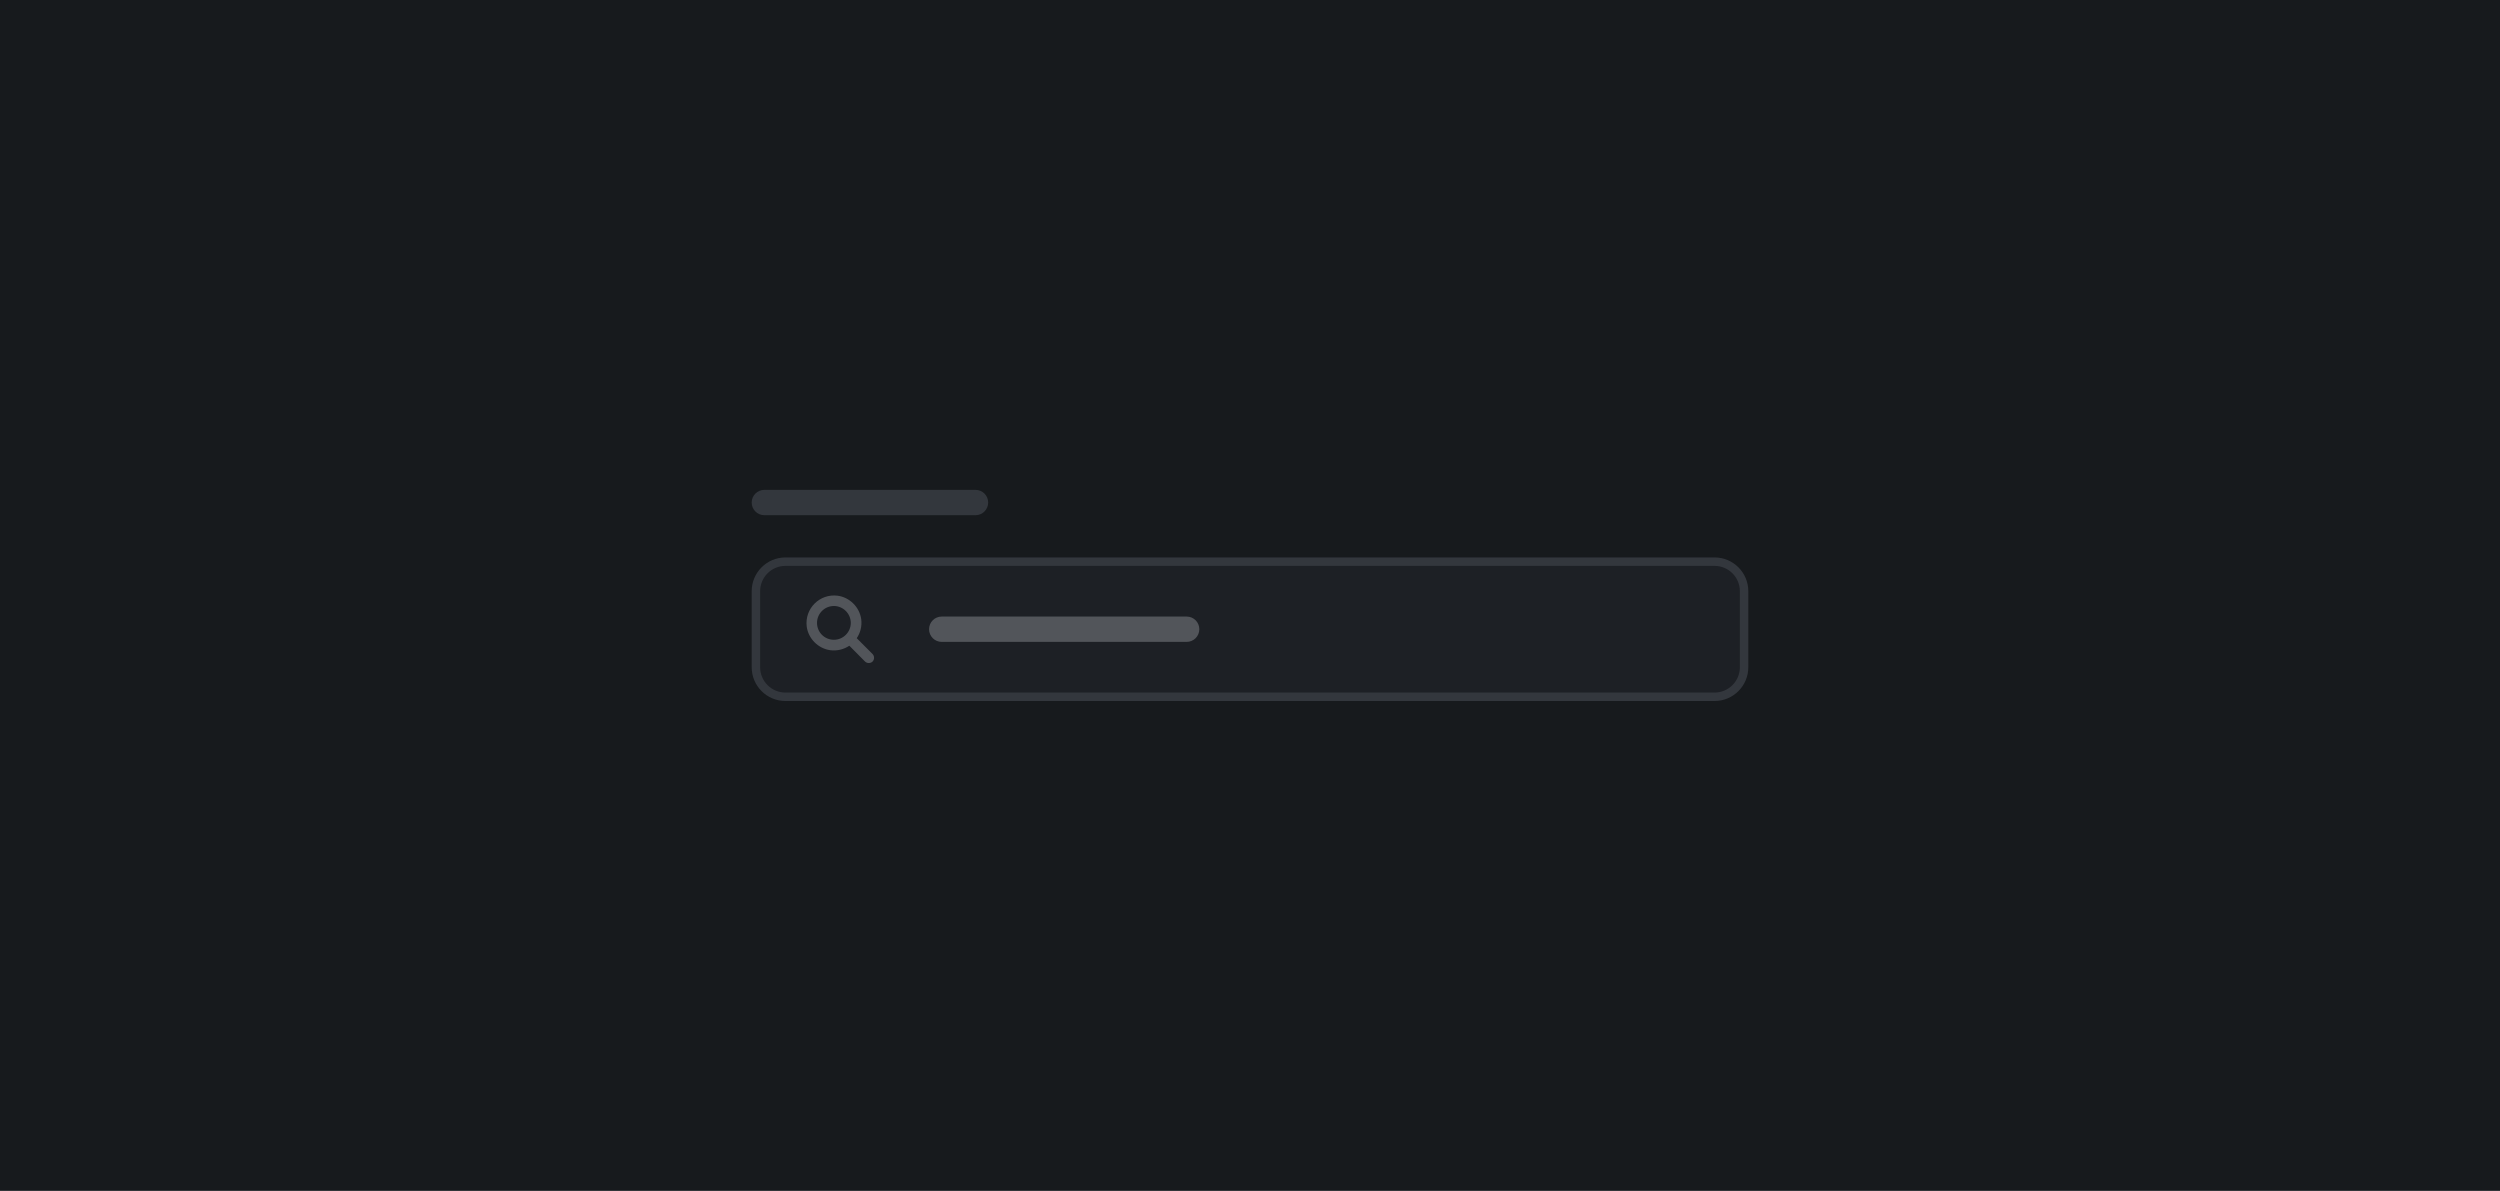
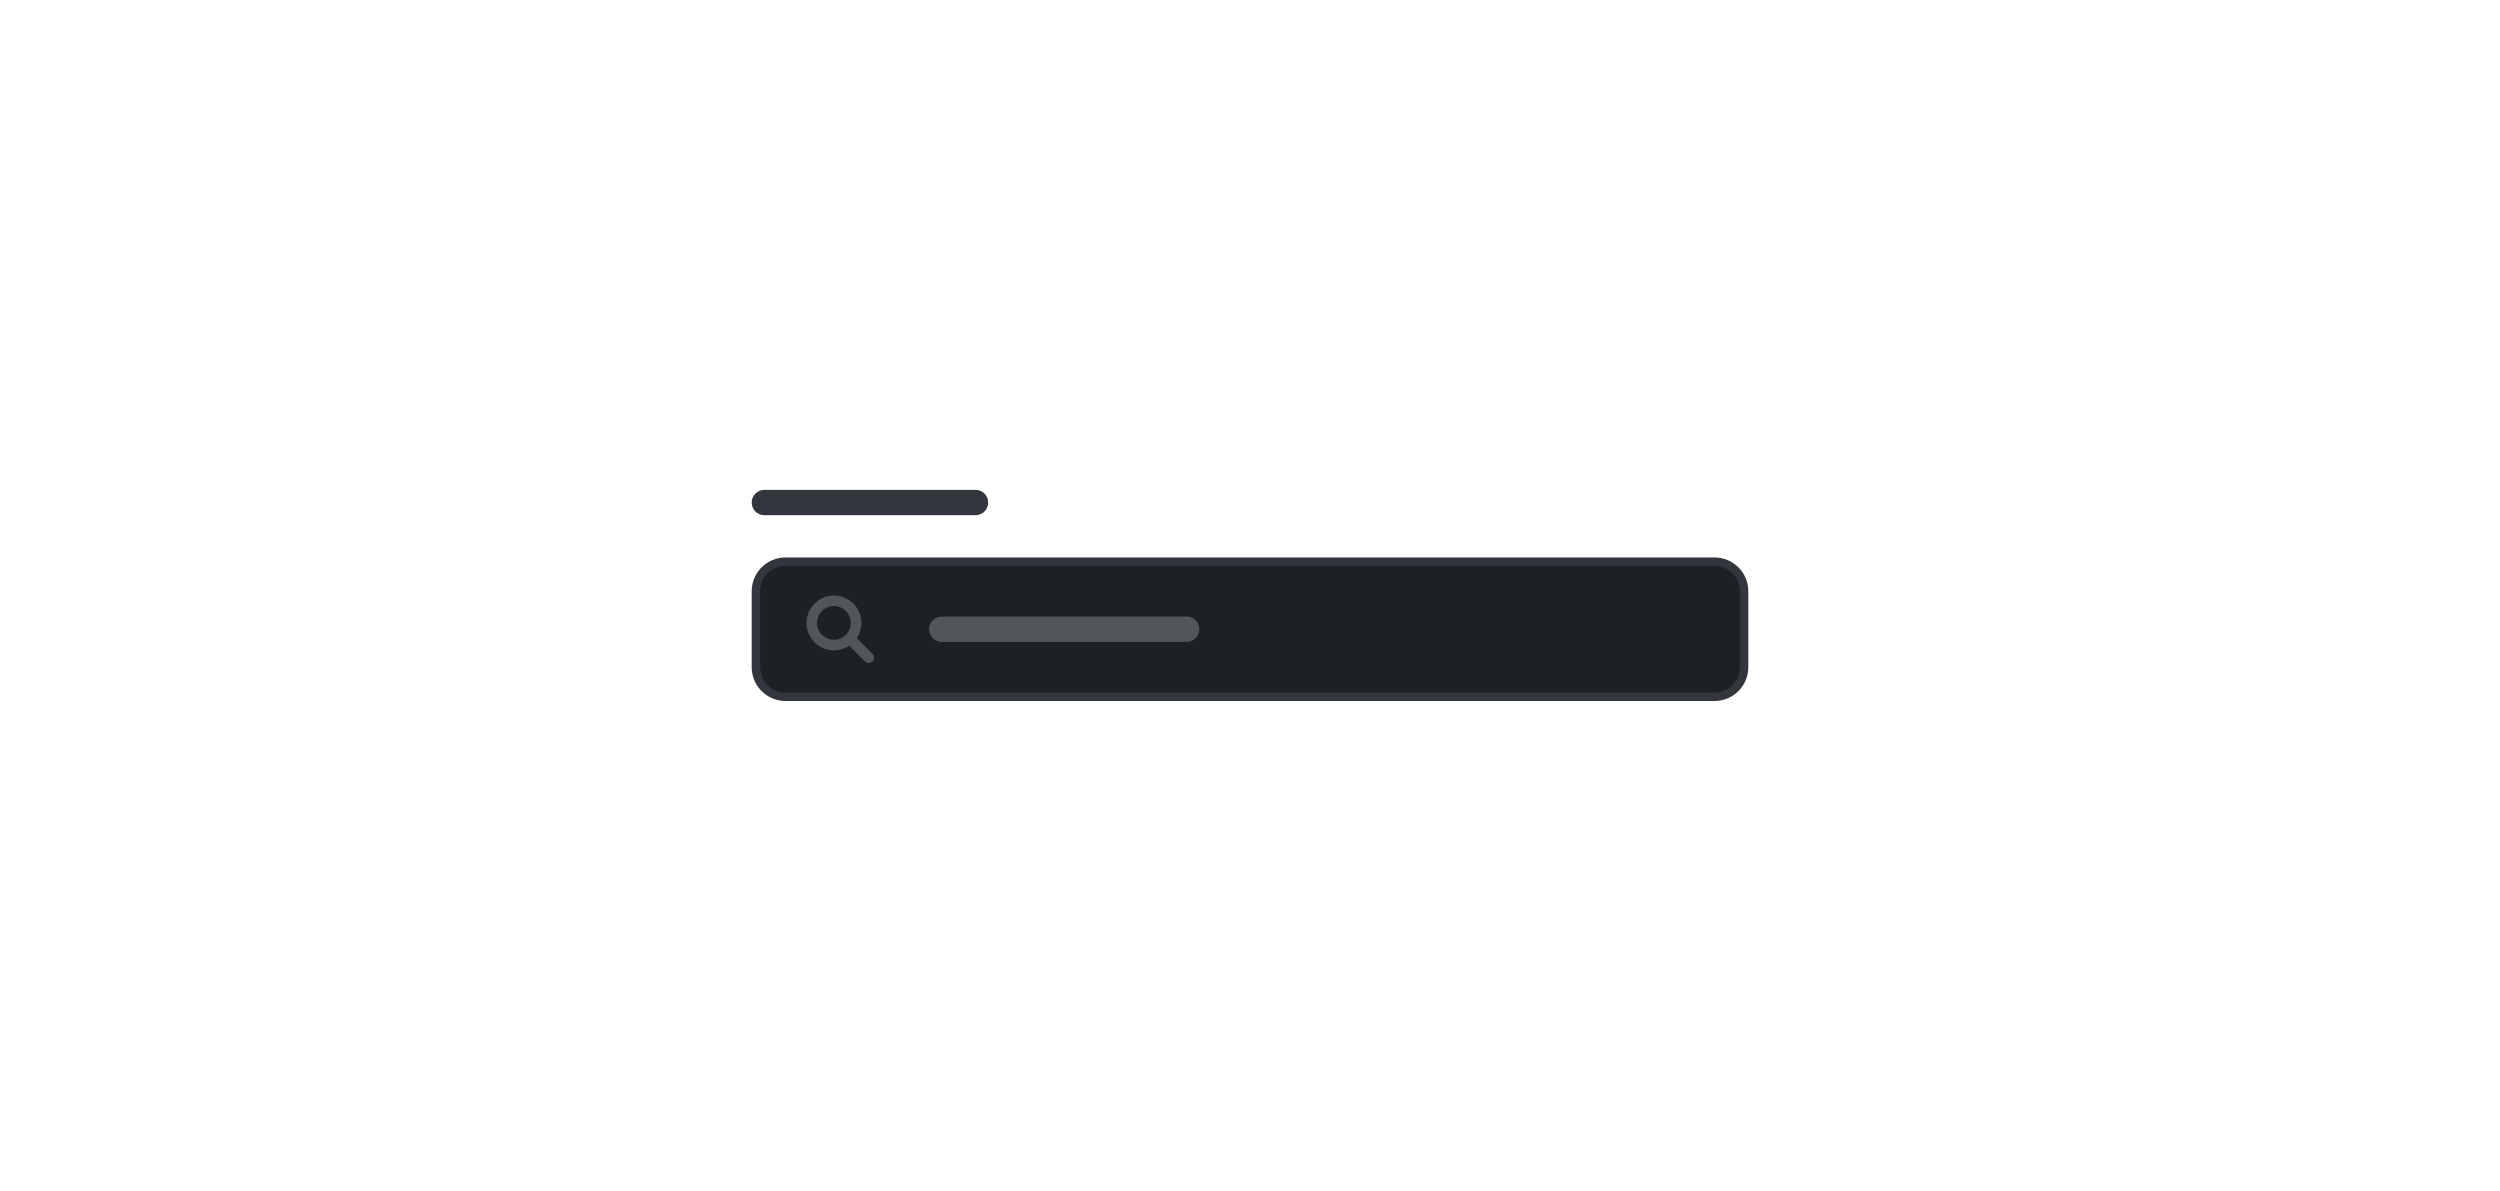
<svg xmlns="http://www.w3.org/2000/svg" width="296" height="141" viewBox="0 0 296 141" fill="none">
-   <rect width="296" height="141" fill="#171A1D" />
+   <rect width="296" height="141" fill="none" />
  <rect x="89" y="58" width="28" height="3" rx="1.5" fill="#33373D" />
  <path d="M89.5 70C89.5 68.067 91.067 66.5 93 66.5H203C204.933 66.5 206.5 68.067 206.5 70V79C206.5 80.933 204.933 82.5 203 82.5H93C91.067 82.5 89.5 80.933 89.5 79V70Z" fill="#1D2025" />
  <path d="M89.5 70C89.5 68.067 91.067 66.5 93 66.5H203C204.933 66.5 206.5 68.067 206.5 70V79C206.5 80.933 204.933 82.5 203 82.5H93C91.067 82.5 89.5 80.933 89.5 79V70Z" stroke="#33373D" />
  <path d="M103.312 77.438C103.547 77.688 103.547 78.078 103.312 78.328C103.062 78.562 102.672 78.562 102.422 78.328L100.562 76.453C99.922 76.875 99.141 77.094 98.297 76.984C96.859 76.781 95.703 75.609 95.516 74.188C95.25 72.062 97.047 70.266 99.172 70.531C100.594 70.719 101.766 71.875 101.969 73.312C102.078 74.156 101.859 74.938 101.438 75.562L103.312 77.438ZM96.734 73.75C96.734 74.859 97.625 75.75 98.734 75.75C99.828 75.75 100.734 74.859 100.734 73.75C100.734 72.656 99.828 71.75 98.734 71.75C97.625 71.75 96.734 72.656 96.734 73.75Z" fill="#52555A" />
  <rect x="110" y="73" width="32" height="3" rx="1.5" fill="#52555A" />
</svg>
